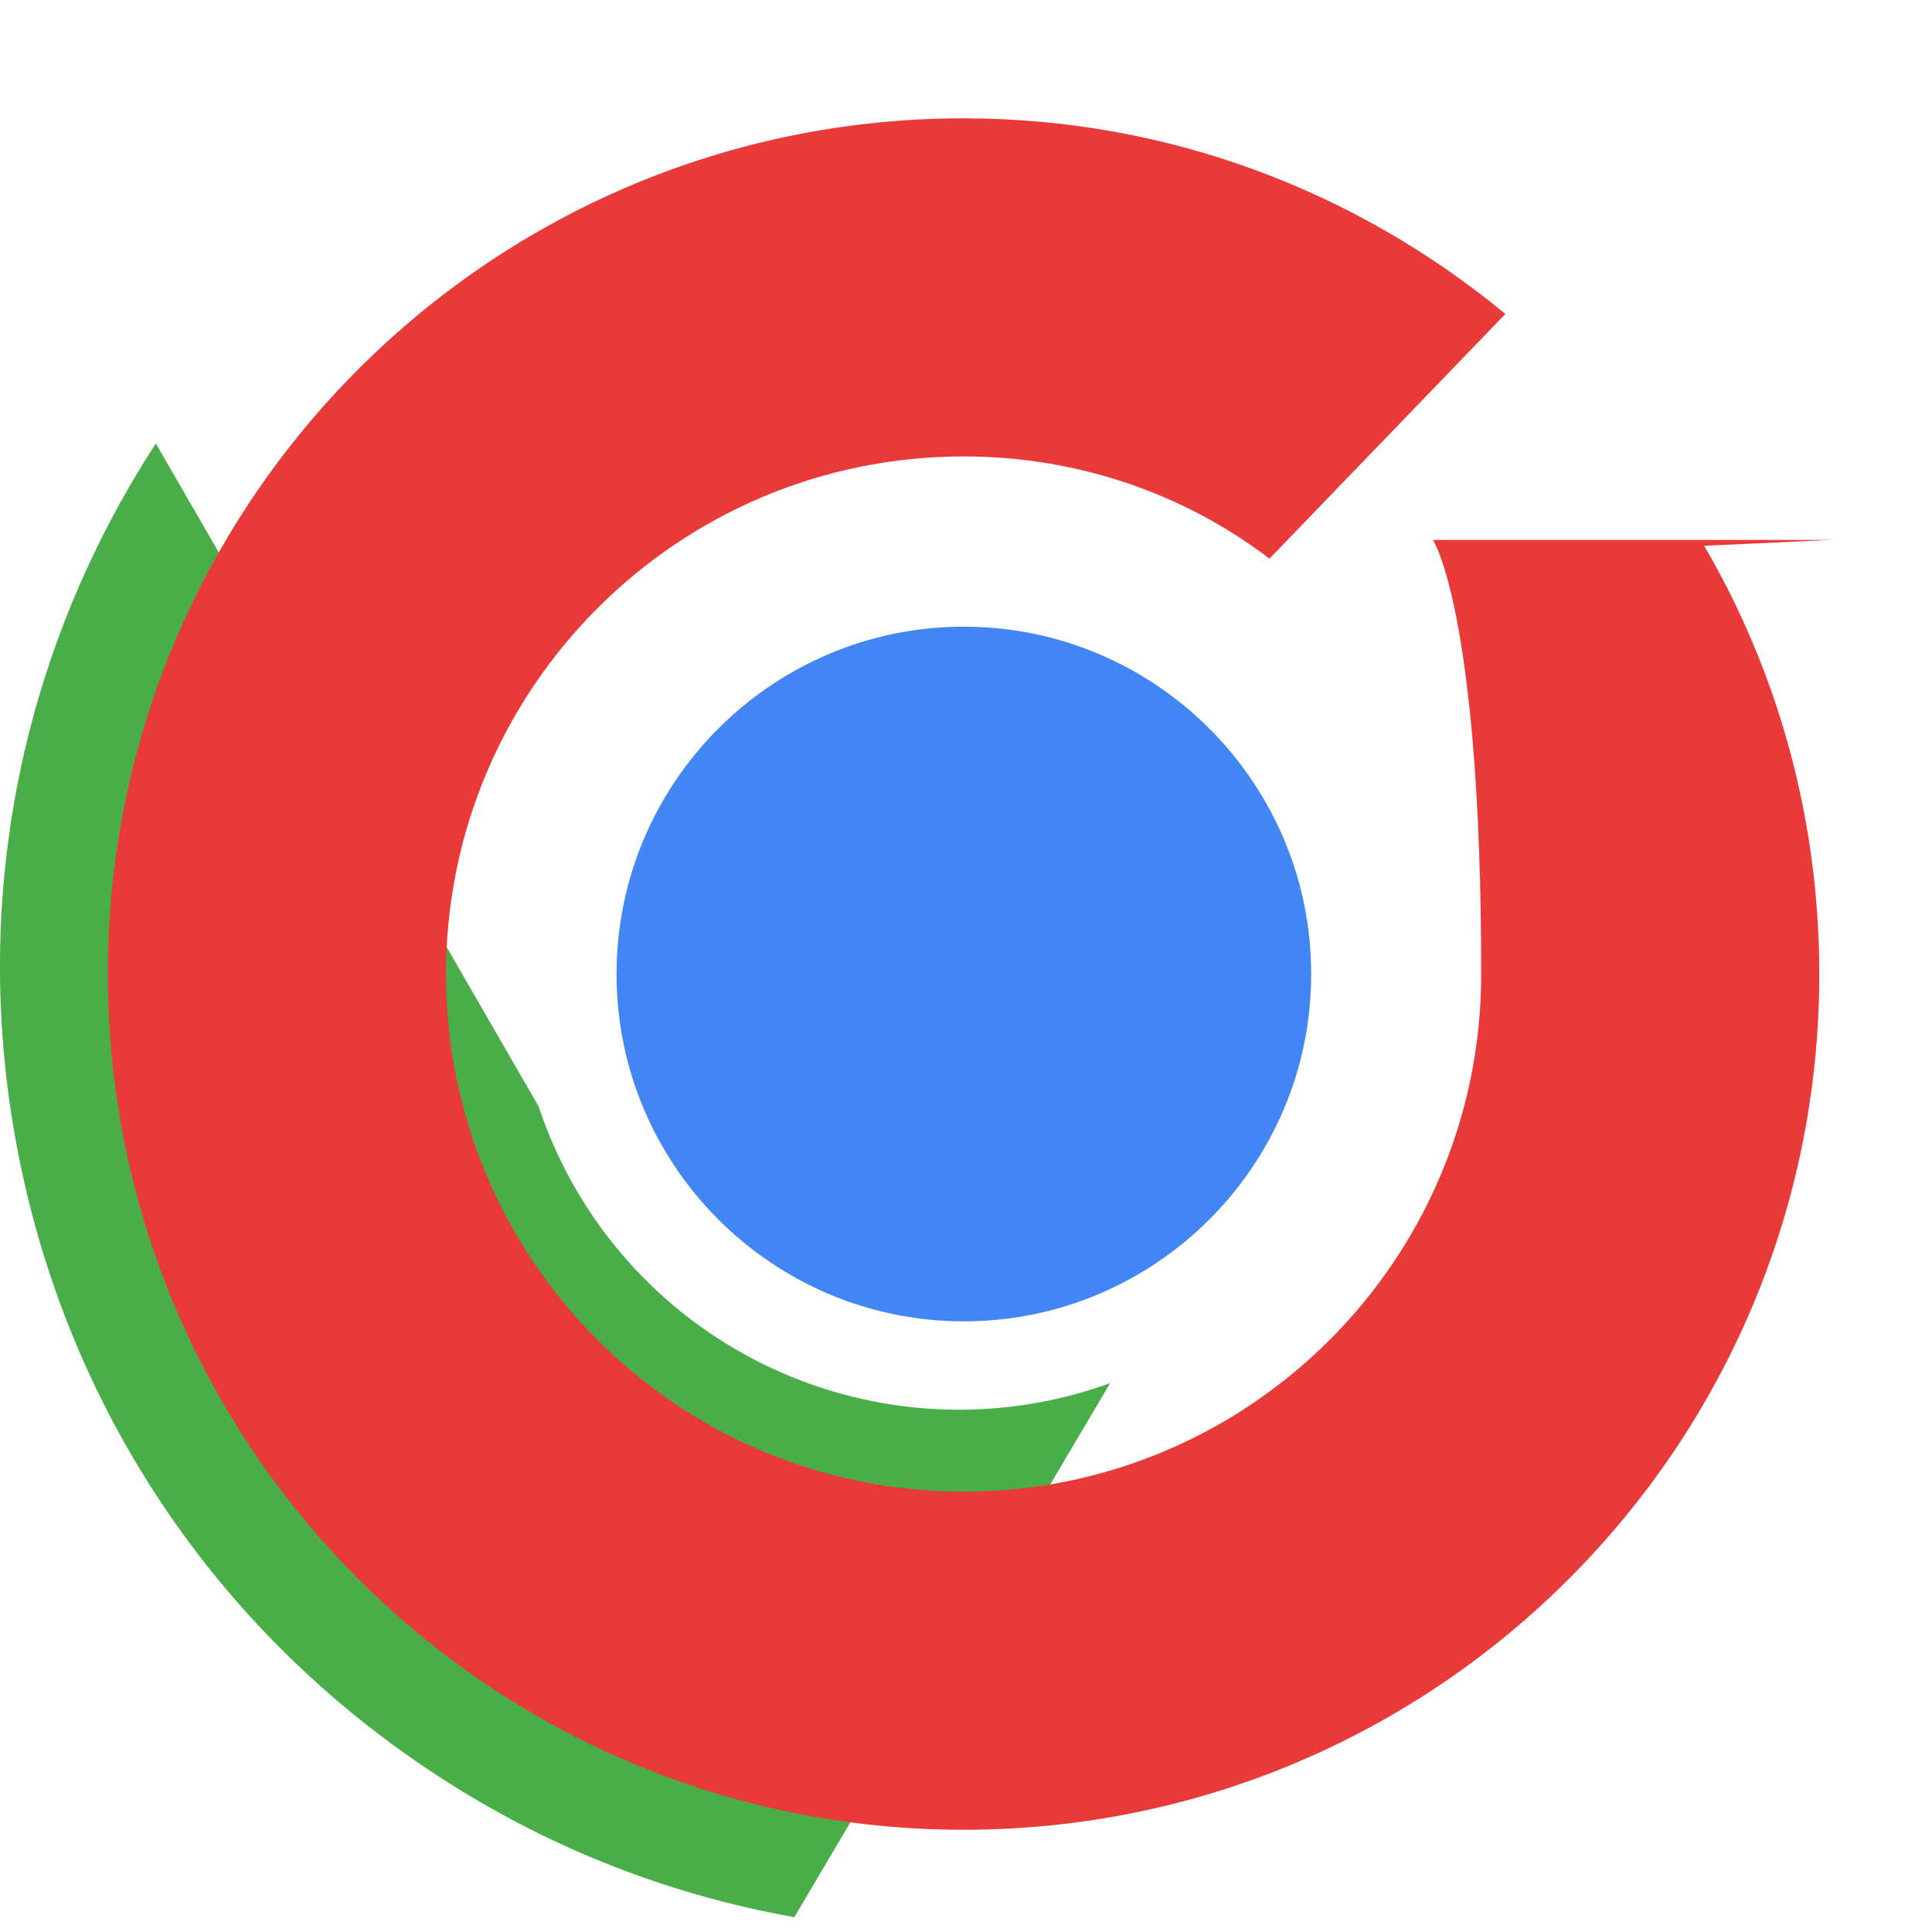
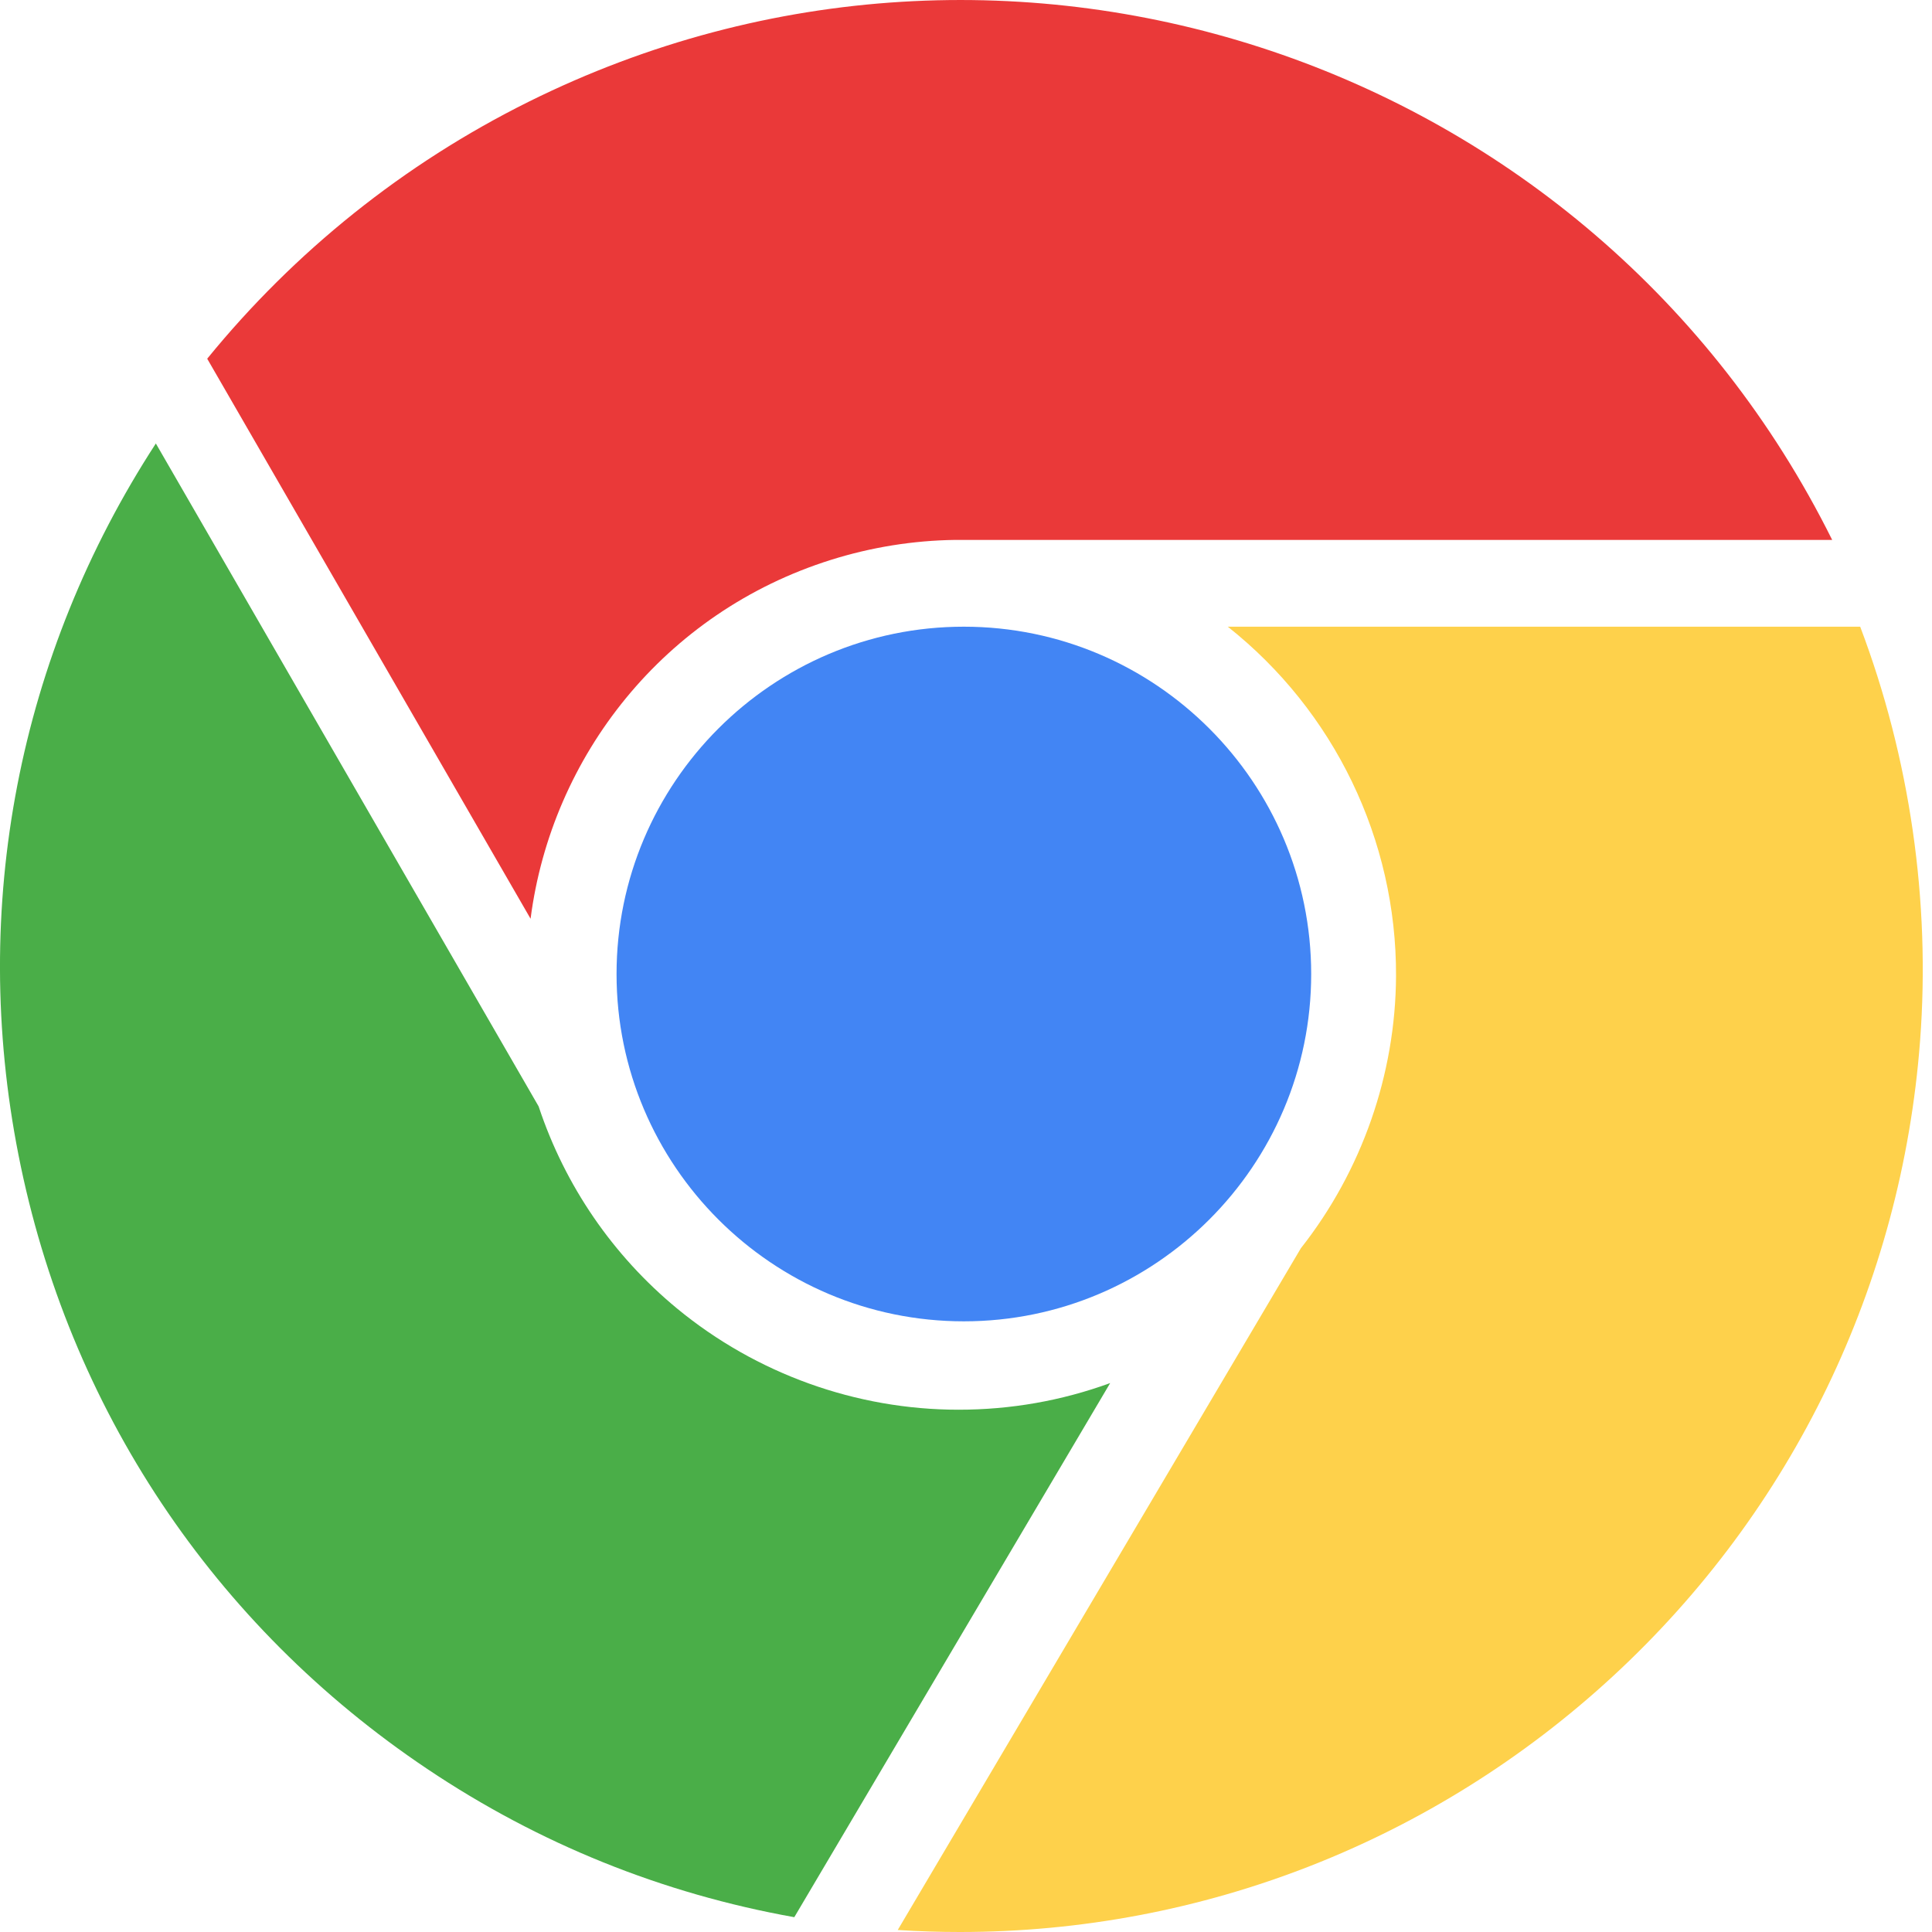
- <svg xmlns="http://www.w3.org/2000/svg" width="800" height="800" viewBox="0 0 24 24">
+ <svg xmlns="http://www.w3.org/2000/svg" width="800px" height="800px" viewBox="0 0 24 24">
  <g fill="none" fill-rule="evenodd">
-     <path fill="#4285F4" d="M11.973,16.414 C9.594,16.414 7.659,14.479 7.659,12.1 C7.659,9.721 9.594,7.785 11.973,7.785 C14.352,7.785 16.288,9.721 16.288,12.1 C16.288,14.479 14.352,16.414 11.973,16.414 Z" />
-     <path fill="#4AAE48" d="M13.791,17.181 C13.187,17.401 12.555,17.512 11.907,17.512 C10.635,17.512 9.394,17.065 8.411,16.255 C7.614,15.597 7.02,14.732 6.693,13.75 L6.691,13.744 L1.936,5.509 C0.228,8.136 -0.378,11.268 0.23,14.349 C0.849,17.487 2.653,20.196 5.31,21.976 C6.694,22.904 8.227,23.523 9.867,23.816 L13.791,17.181 Z" />
-     <path fill="#EA3939" d="M22.76,6.707 L17.8,6.707 C17.8,6.707 18.4,7.6 18.4,12.1 C18.4,15.65 15.52,18.53 11.97,18.53 C8.42,18.53 5.54,15.65 5.54,12.1 C5.54,8.55 8.42,5.67 11.97,5.67 C13.4,5.67 14.72,6.14 15.77,6.94 L18.7,3.9 C16.86,2.38 14.52,1.47 11.97,1.47 C6.1,1.47 1.34,6.23 1.34,12.1 C1.34,17.97 6.1,22.73 11.97,22.73 C17.84,22.73 22.6,17.97 22.6,12.1 C22.6,10.16 22.08,8.34 21.17,6.78 Z" />
+     <path fill="#4285F4" d="M11.973,16.414 C9.594,16.414 7.659,14.479 7.659,12.1 C7.659,9.721 9.594,7.785 11.973,7.785 C14.352,7.785 16.288,9.721 16.288,12.1 C16.288,14.479 14.352,16.414 11.973,16.414 L11.973,16.414 Z" />
+     <path fill="#4AAE48" d="M13.791,17.181 C13.187,17.401 12.555,17.512 11.907,17.512 C10.635,17.512 9.394,17.065 8.411,16.255 C7.614,15.597 7.02,14.732 6.693,13.75 L6.691,13.744 L1.936,5.509 C0.228,8.136 -0.378,11.268 0.23,14.349 C0.849,17.487 2.653,20.196 5.31,21.976 C6.694,22.904 8.227,23.523 9.867,23.816 L13.791,17.181 L13.791,17.181 Z" />
+     <path fill="#EA3939" d="M22.76,6.707 C19.79,0.732 12.539,-1.704 6.565,1.265 C5.018,2.034 3.66,3.123 2.574,4.456 L6.591,11.413 C6.852,9.393 8.25,7.606 10.322,6.955 C10.822,6.798 11.342,6.714 11.865,6.707 L22.76,6.707 Z" />
+     <path fill="#FED14B" d="M11.926,24 C14.936,24 17.817,22.871 20.037,20.822 C22.268,18.762 23.623,15.959 23.852,12.929 C23.983,11.194 23.726,9.417 23.108,7.785 L15.252,7.785 C16.574,8.832 17.349,10.431 17.342,12.125 C17.336,13.345 16.918,14.544 16.16,15.506 L11.152,23.975 C11.41,23.992 11.67,24 11.926,24 L11.926,24 L11.926,24 Z" />
  </g>
</svg>
